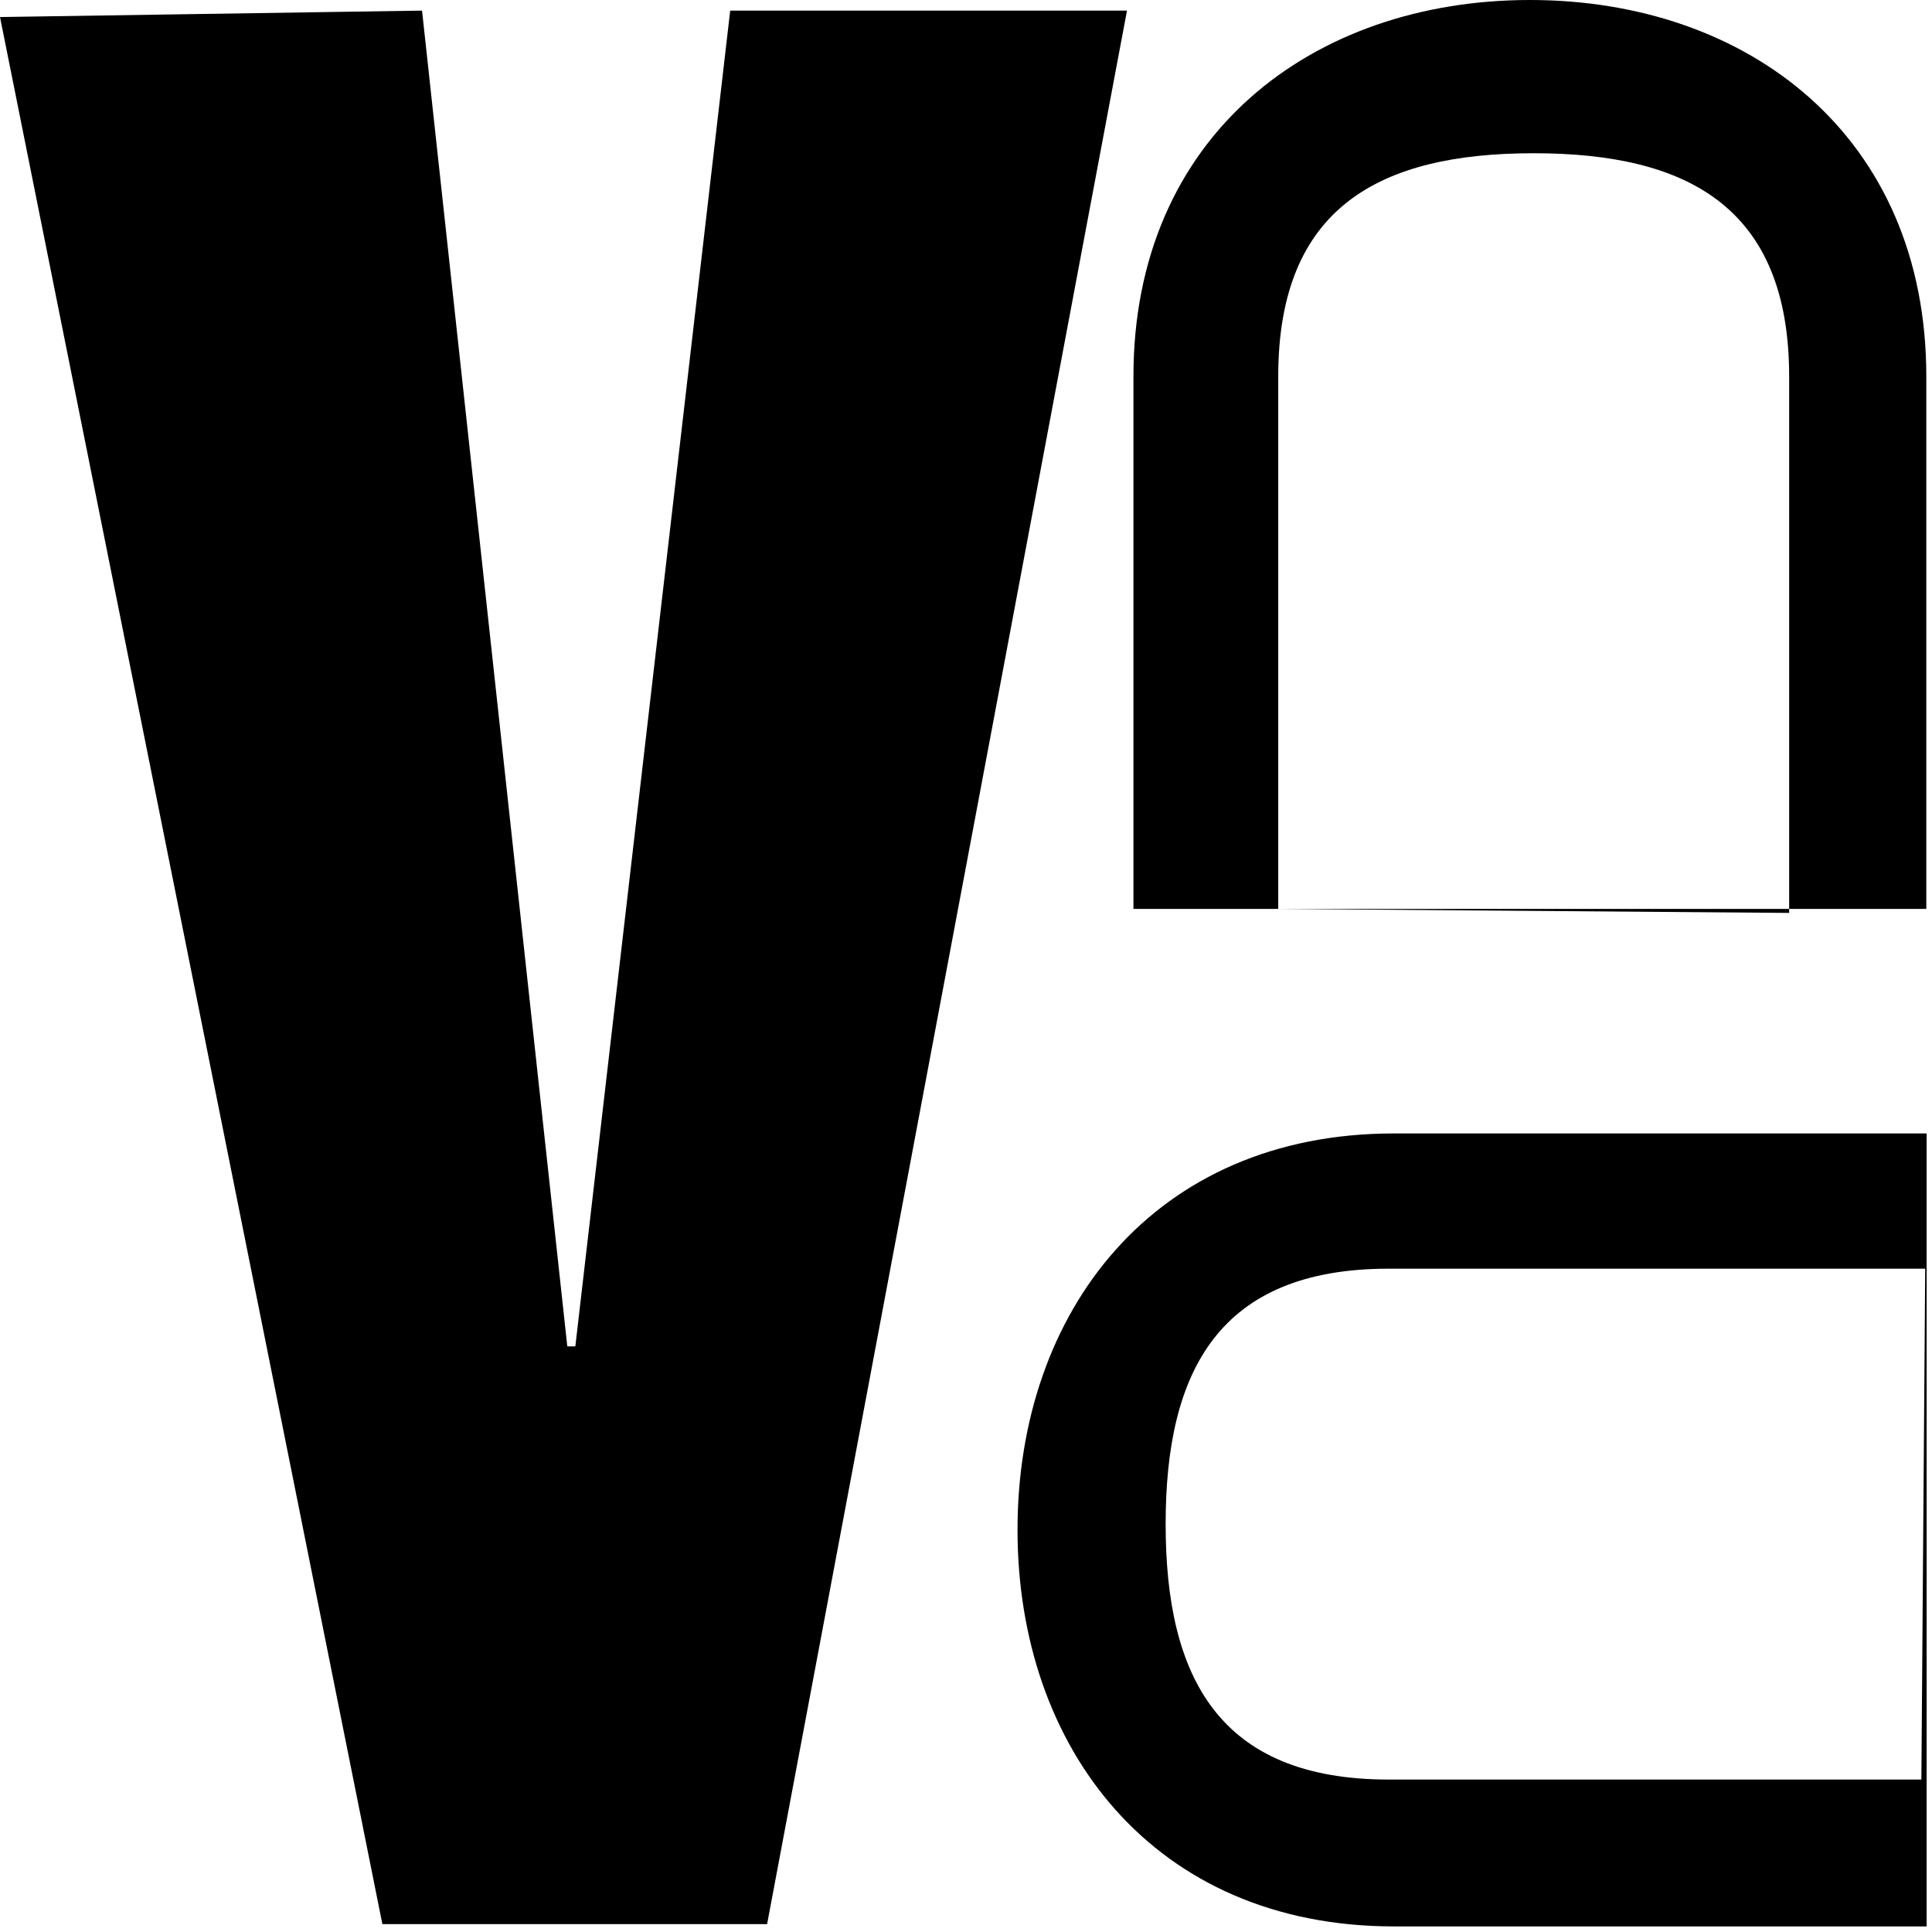
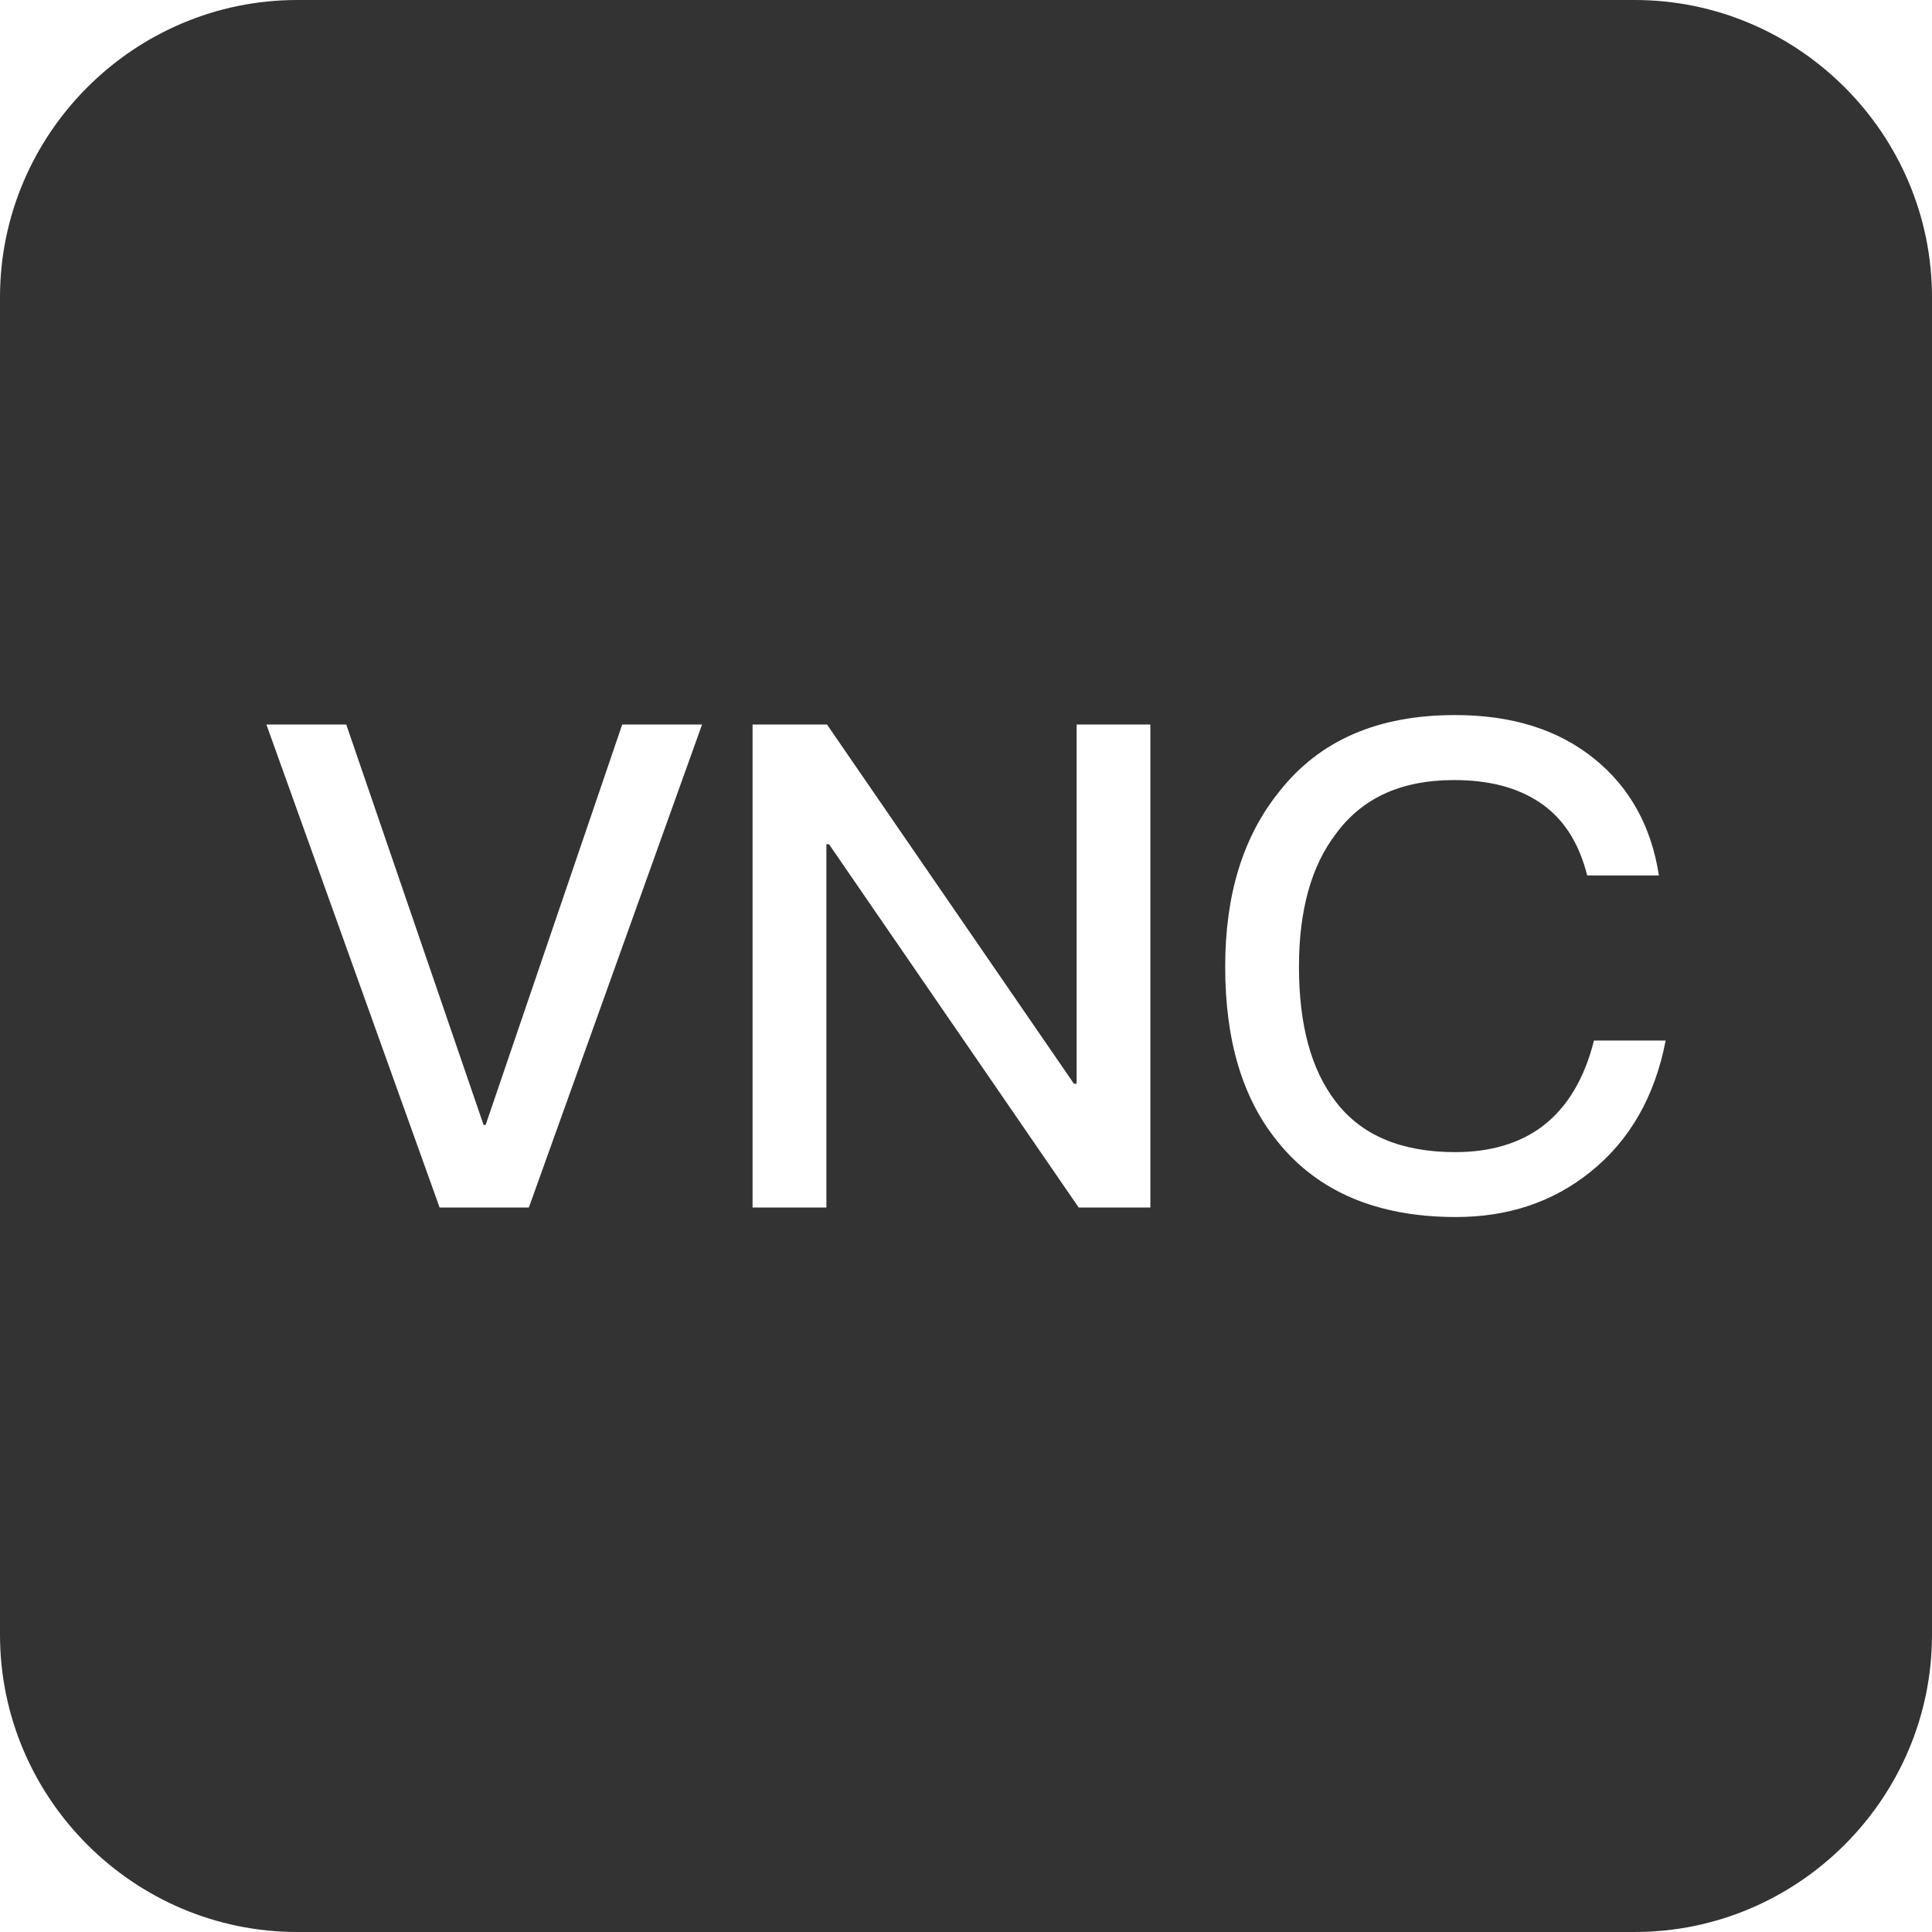
- <svg xmlns="http://www.w3.org/2000/svg" t="1577800105641" class="icon" viewBox="0 0 1024 1024" version="1.1" p-id="5101" width="200" height="200">
+ <svg xmlns="http://www.w3.org/2000/svg" t="1578055018145" class="icon" viewBox="0 0 1024 1024" version="1.1" p-id="2053" width="200" height="200">
  <defs>
    <style type="text/css" />
  </defs>
-   <path d="M0 9.032l223.689-3.413 76.995 707.994h4.256l82.08-707.994H597.333l-190.754 1014.204h-203.913L0 9.028z m1021.153 1012.006h-282.289c-127.495 0-199.557-94.645-199.557-210.169S611.362 600.747 738.864 600.747h282.289v420.291zM1020.402 672.427h-284.324C646.233 672.427 617.813 726.409 617.813 807.769c0 81.5 28.423 135.431 118.265 135.431h282.289l2.031-270.773zM600.747 481.751V199.533C600.747 72.038 695.354 0 810.916 0c115.528 0 210.067 72.038 210.067 199.533v282.214H600.747z m347.539 2.116V199.533c0-89.846-53.982-118.316-135.38-118.316-81.5 0-135.417 28.474-135.417 118.316v282.214l270.797 2.116z" p-id="5102" />
+   <path d="M866.46 0H157.54C70.89 0 0 70.89 0 157.54v708.92C0 953.11 70.89 1024 157.54 1024h708.92c86.65 0 157.54-70.89 157.54-157.54V157.54C1024 70.89 953.11 0 866.46 0zM280.31 640H233l-91.8-256h42.32l72.79 212.25h1.08L329.79 384h42.32z m329.41 0h-38L439.39 447.45H438V640h-39.13V384h39.45l130.89 190.4h1.42V384h39.09z m232.95-18.65q-29.59 23.7-71 23.7c-42 0-73.51-13.65-94.68-40.2-18.63-23-27.61-53.75-27.61-92.5 0-38 9.33-68.85 28.7-92.85 21.51-27.3 52.35-40.5 93.23-40.5 29.76 0 54.51 7.55 73.87 23.3 18.65 15.1 30.13 35.85 34.06 61.7h-38c-4.3-17.2-12.55-30.15-24.74-38.4s-27.25-12.15-45.9-12.15c-27.61 0-48.41 9.3-62.4 28.3-13.26 17.2-19.72 40.9-19.72 70.65 0 30.85 6.46 54.5 19.37 71.35q20.45 26.92 63.47 26.9c18.65 0 34.42-4.65 46.62-14 12.9-10 21.88-25.1 26.89-45.15h38c-5.74 29.7-19 53-40.16 69.85z" fill="#333333" p-id="2054" />
</svg>
